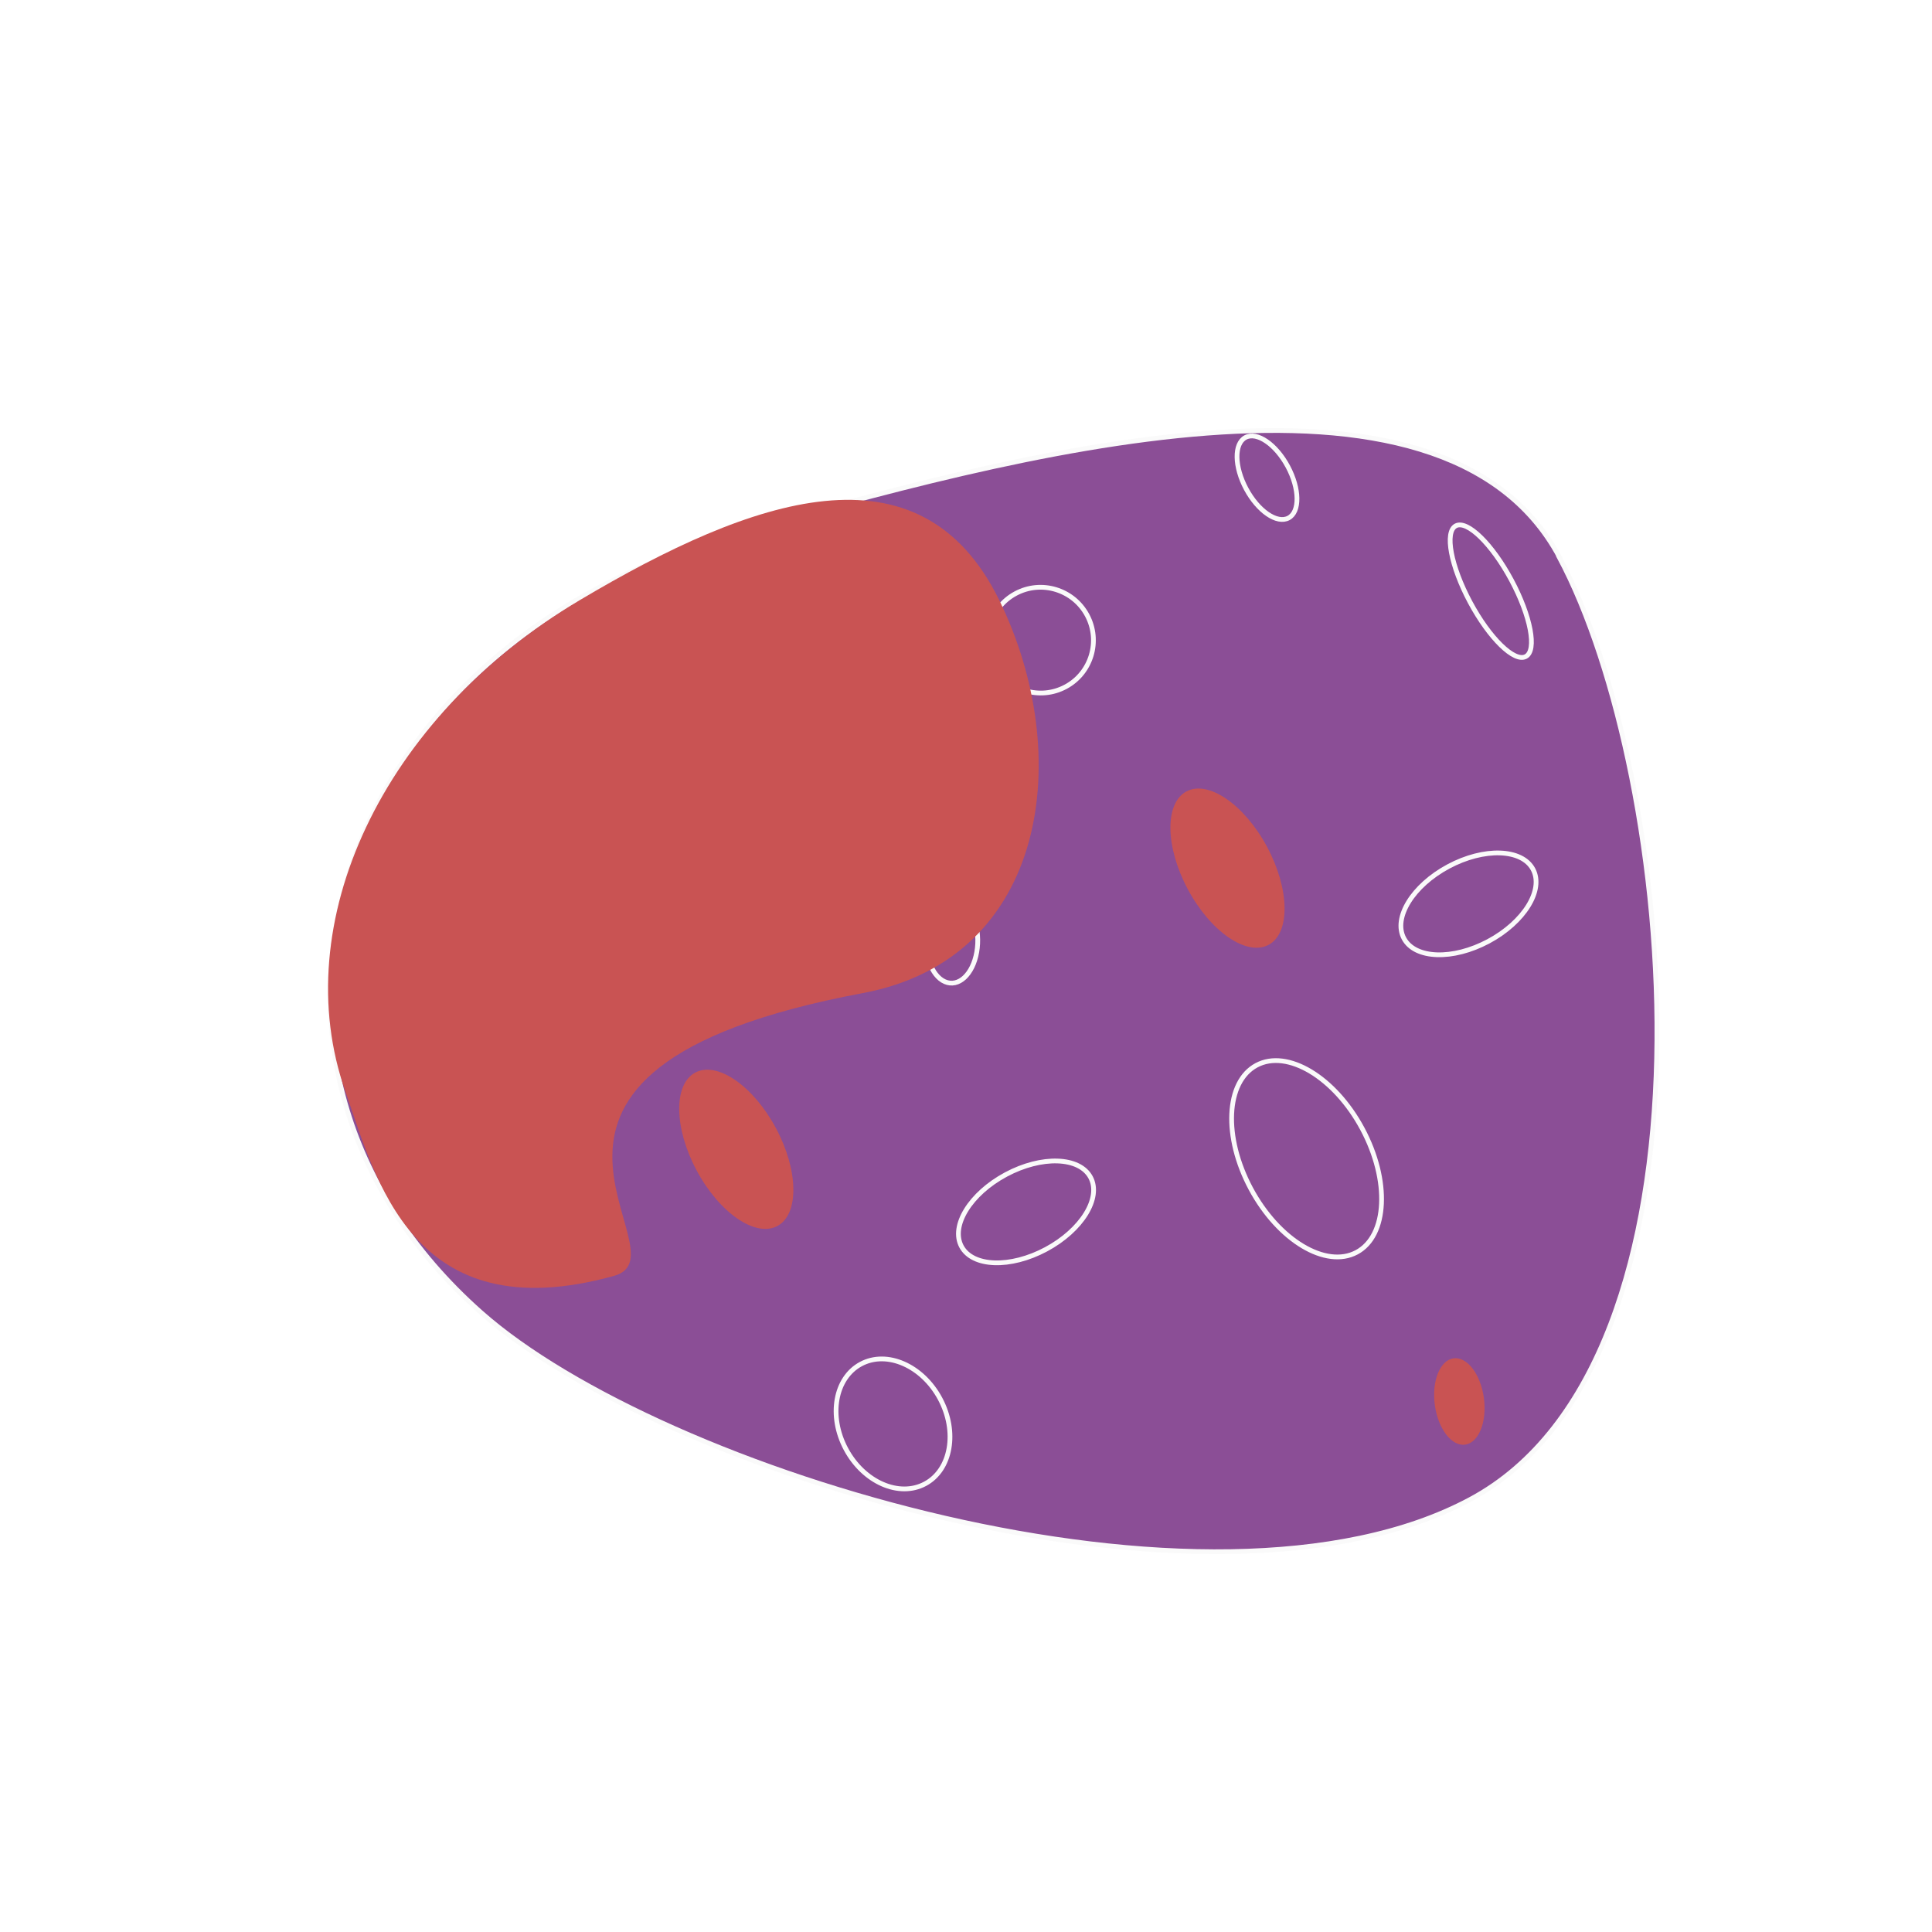
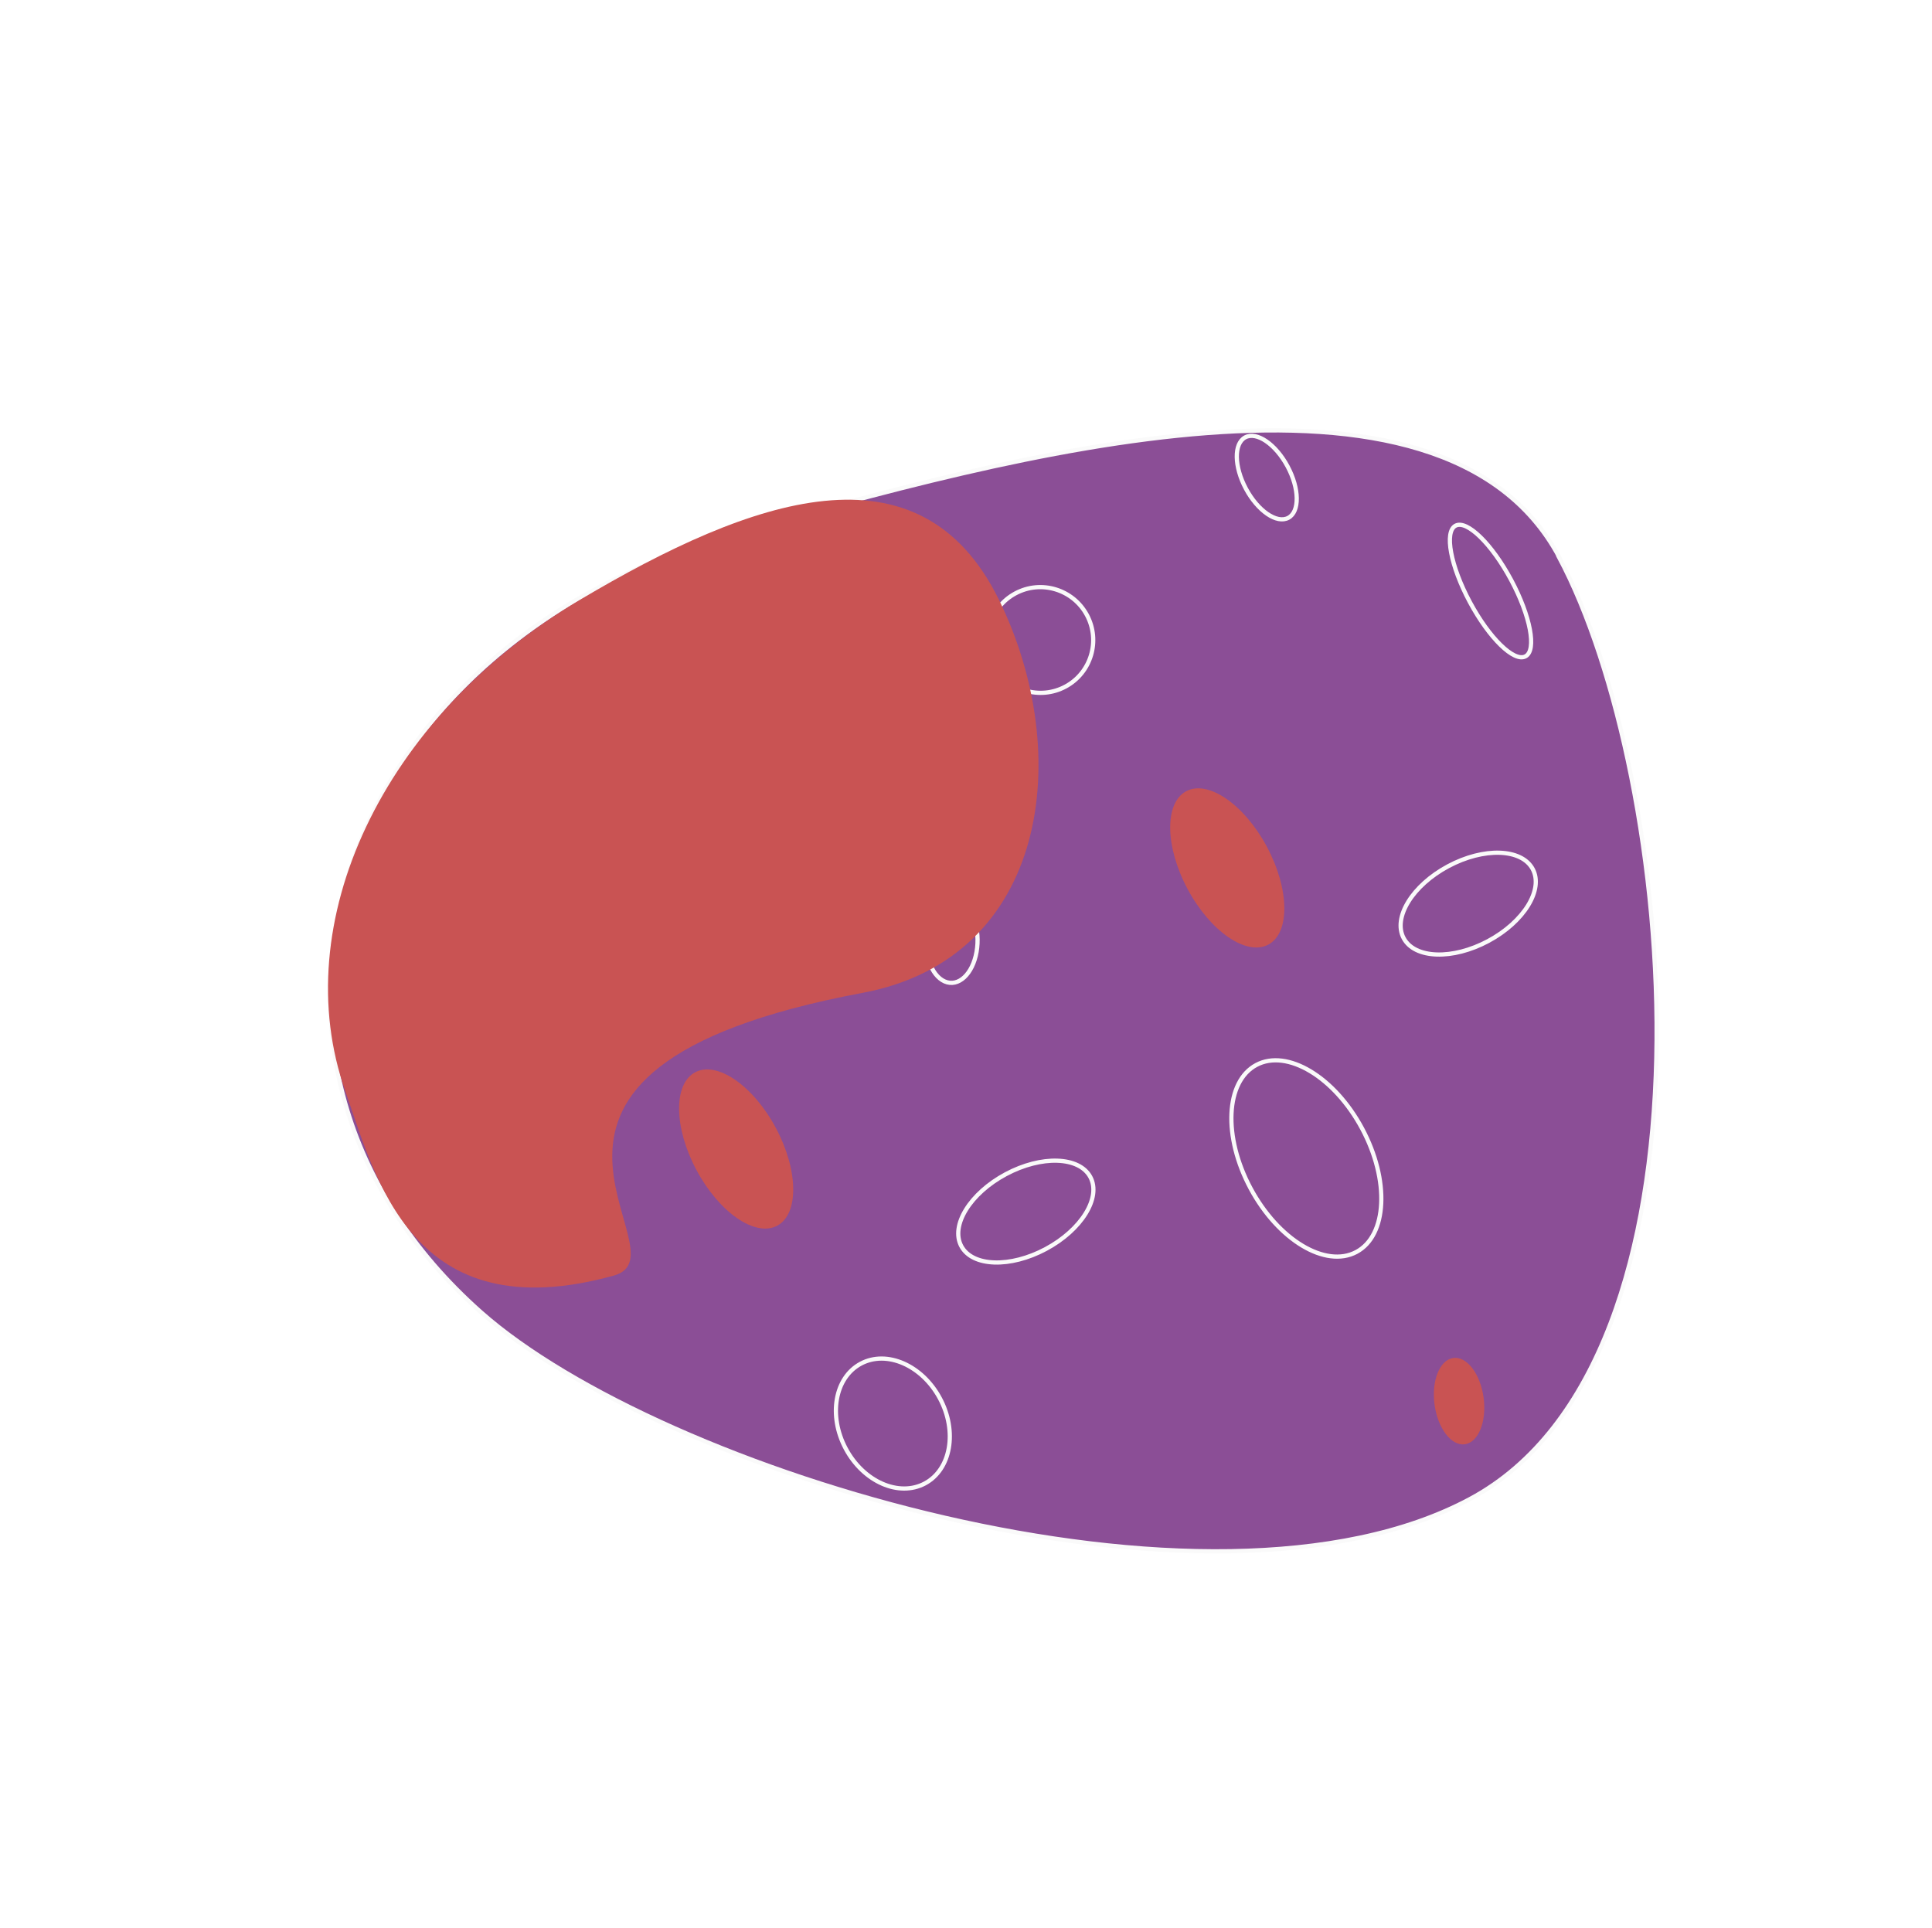
- <svg xmlns="http://www.w3.org/2000/svg" width="407" height="407" viewBox="0 0 407 407" fill="none">
-   <path d="M328.451 117.34C353.272 163.665 364.648 286.446 309.719 315.877C254.79 345.309 139.258 310.105 101.339 276.51C42.601 224.482 68.309 137.22 153.395 112.874C213.859 95.56 303.695 71.043 328.49 117.319L328.451 117.34Z" fill="#8B4E96" stroke="#FAFAFA" stroke-miterlimit="10" />
-   <path d="M285.805 263.805C292.296 260.327 292.833 248.689 287.005 237.811C281.176 226.933 271.189 220.934 264.697 224.412C258.206 227.89 257.668 239.528 263.497 250.406C269.326 261.285 279.313 267.284 285.805 263.805Z" stroke="#FAFAFA" stroke-miterlimit="10" />
-   <path d="M313.575 198.288C321.084 194.264 325.28 187.476 322.949 183.124C320.617 178.773 312.641 178.507 305.132 182.53C297.624 186.553 293.427 193.342 295.759 197.693C298.09 202.045 306.067 202.311 313.575 198.288Z" stroke="#FAFAFA" stroke-miterlimit="10" />
-   <path d="M163.766 258.272C168.375 255.803 168.235 246.567 163.454 237.644C158.674 228.721 151.061 223.49 146.453 225.959C141.844 228.429 141.983 237.664 146.764 246.587C151.545 255.51 159.157 260.742 163.766 258.272Z" fill="#C95353" />
-   <path d="M194.887 312.582C200.361 309.649 201.773 301.623 198.039 294.655C194.306 287.688 186.842 284.417 181.367 287.351C175.893 290.284 174.482 298.31 178.215 305.278C181.948 312.245 189.412 315.516 194.887 312.582Z" stroke="#FAFAFA" stroke-miterlimit="10" />
-   <path d="M224.488 144.679C229.897 141.781 231.926 135.033 229.019 129.608C226.112 124.182 219.37 122.134 213.961 125.032C208.551 127.931 206.523 134.678 209.43 140.104C212.336 145.529 219.078 147.578 224.488 144.679Z" stroke="#FAFAFA" stroke-miterlimit="10" />
-   <path d="M115.564 188.343C125.648 182.941 132.59 176.261 131.07 173.425C129.55 170.588 120.144 172.668 110.06 178.071C99.977 183.474 93.035 190.153 94.555 192.99C96.075 195.826 105.481 193.746 115.564 188.343Z" fill="#C95353" />
-   <path d="M321.427 138.302C323.829 137.015 322.475 129.81 318.402 122.209C314.329 114.608 309.081 109.489 306.679 110.776C304.277 112.063 305.632 119.268 309.704 126.869C313.777 134.47 319.026 139.589 321.427 138.302Z" stroke="#FAFAFA" stroke-miterlimit="10" />
-   <path d="M205.764 200.575C206.591 195.871 204.925 191.034 202.043 189.771C199.16 188.508 196.153 191.298 195.326 196.002C194.499 200.706 196.165 205.543 199.047 206.806C201.929 208.069 204.936 205.279 205.764 200.575Z" stroke="#FAFAFA" stroke-miterlimit="10" />
-   <path d="M271.453 109.114C273.876 107.815 273.807 102.967 271.299 98.285C268.79 93.604 264.792 90.861 262.369 92.16C259.945 93.458 260.014 98.306 262.523 102.988C265.031 107.67 269.029 110.412 271.453 109.114Z" stroke="#FAFAFA" stroke-miterlimit="10" />
-   <path d="M92.994 236.187C95.417 234.888 95.348 230.04 92.84 225.358C90.331 220.677 86.333 217.934 83.91 219.232C81.486 220.531 81.555 225.379 84.064 230.061C86.572 234.742 90.57 237.485 92.994 236.187Z" stroke="#FAFAFA" stroke-miterlimit="10" />
-   <path d="M312.741 296.299C312.631 291.297 310.165 286.769 307.233 286.185C304.3 285.601 302.012 289.182 302.122 294.184C302.231 299.185 304.698 303.714 307.63 304.298C310.562 304.882 312.851 301.3 312.741 296.299Z" fill="#C95353" />
-   <path d="M158.096 152.139C163.57 149.206 164.982 141.18 161.248 134.212C157.515 127.244 150.051 123.974 144.576 126.907C139.102 129.84 137.691 137.867 141.424 144.834C145.157 151.802 152.621 155.072 158.096 152.139Z" stroke="#FAFAFA" stroke-miterlimit="10" />
-   <path d="M267.243 199.042C271.852 196.573 271.712 187.337 266.931 178.414C262.15 169.491 254.538 164.26 249.929 166.729C245.32 169.199 245.46 178.434 250.241 187.357C255.022 196.28 262.634 201.512 267.243 199.042Z" fill="#C95353" />
-   <path d="M220.366 263.181C227.875 259.158 232.071 252.369 229.74 248.017C227.408 243.666 219.432 243.4 211.923 247.423C204.415 251.446 200.218 258.235 202.55 262.586C204.881 266.938 212.858 267.204 220.366 263.181Z" stroke="#FAFAFA" stroke-miterlimit="10" />
-   <path d="M122.184 126.398C80.354 151.246 60.338 194.683 72.751 229.912C79.141 248.049 86.667 280.614 129.34 268.784C145.844 264.209 94.468 225.551 181.757 209.209C220.906 201.88 226.398 158.807 210.488 126.398C193.803 92.411 158.562 104.788 122.184 126.398Z" fill="#C95353" />
+ <svg xmlns="http://www.w3.org/2000/svg" width="459" height="458" viewBox="0 0 459 458" fill="none">
+   <path d="M370.344 132.307C398.332 184.54 411.159 322.982 349.224 356.167C287.288 389.353 157.021 349.659 114.265 311.779C48.035 253.115 77.022 154.723 172.961 127.271C241.137 107.749 342.431 80.105 370.389 132.283L370.344 132.307Z" fill="#8B4E96" stroke="#FAFAFA" stroke-miterlimit="10" />
+   <path d="M322.26 297.454C329.579 293.532 330.185 280.409 323.613 268.143C317.041 255.878 305.779 249.113 298.46 253.035C291.141 256.957 290.535 270.08 297.107 282.345C303.679 294.611 314.94 301.375 322.26 297.454Z" stroke="#FAFAFA" stroke-miterlimit="10" />
+   <path d="M353.572 223.579C362.038 219.043 366.77 211.388 364.141 206.482C361.512 201.576 352.518 201.276 344.052 205.812C335.586 210.348 330.854 218.003 333.483 222.909C336.111 227.815 345.106 228.115 353.572 223.579Z" stroke="#FAFAFA" stroke-miterlimit="10" />
+   <path d="M184.656 291.214C189.853 288.43 189.695 278.017 184.305 267.955C178.914 257.894 170.331 251.996 165.134 254.78C159.937 257.565 160.095 267.978 165.486 278.039C170.876 288.1 179.459 293.999 184.656 291.214Z" fill="#C95353" />
+   <path d="M219.745 352.452C225.917 349.145 227.509 340.095 223.299 332.238C219.09 324.382 210.674 320.694 204.501 324.002C198.328 327.309 196.737 336.359 200.946 344.215C205.156 352.072 213.572 355.759 219.745 352.452Z" stroke="#FAFAFA" stroke-miterlimit="10" />
+   <path d="M253.121 163.133C259.22 159.865 261.508 152.256 258.23 146.139C254.952 140.022 247.351 137.712 241.251 140.98C235.152 144.248 232.864 151.857 236.142 157.974C239.42 164.091 247.021 166.401 253.121 163.133Z" stroke="#FAFAFA" stroke-miterlimit="10" />
+   <path d="M130.306 212.366C141.675 206.274 149.503 198.743 147.789 195.545C146.075 192.346 135.469 194.692 124.1 200.784C112.73 206.876 104.903 214.407 106.617 217.605C108.33 220.804 118.936 218.458 130.306 212.366Z" fill="#C95353" />
+   <path d="M362.426 155.942C365.134 154.491 363.607 146.367 359.015 137.797C354.422 129.226 348.504 123.455 345.796 124.906C343.088 126.357 344.615 134.481 349.207 143.052C353.8 151.622 359.718 157.394 362.426 155.942Z" stroke="#FAFAFA" stroke-miterlimit="10" />
+   <path d="M232.009 226.158C232.941 220.854 231.063 215.4 227.813 213.976C224.563 212.552 221.173 215.698 220.24 221.002C219.307 226.306 221.185 231.76 224.435 233.184C227.685 234.608 231.076 231.463 232.009 226.158Z" stroke="#FAFAFA" stroke-miterlimit="10" />
+   <path d="M306.077 123.031C308.81 121.567 308.732 116.101 305.904 110.822C303.075 105.543 298.567 102.45 295.834 103.914C293.102 105.379 293.18 110.845 296.008 116.124C298.837 121.403 303.345 124.495 306.077 123.031Z" stroke="#FAFAFA" stroke-miterlimit="10" />
+   <path d="M104.857 266.312C107.589 264.848 107.511 259.381 104.683 254.102C101.854 248.824 97.346 245.731 94.614 247.195C91.881 248.659 91.959 254.126 94.787 259.405C97.616 264.684 102.124 267.776 104.857 266.312Z" stroke="#FAFAFA" stroke-miterlimit="10" />
+   <path d="M352.631 334.091C352.507 328.452 349.726 323.346 346.42 322.687C343.113 322.029 340.533 326.067 340.657 331.707C340.781 337.347 343.561 342.452 346.868 343.111C350.174 343.769 352.754 339.731 352.631 334.091Z" fill="#C95353" />
+   <path d="M178.262 171.544C184.435 168.237 186.026 159.187 181.817 151.331C177.608 143.474 169.191 139.787 163.018 143.094C156.846 146.401 155.254 155.451 159.464 163.308C163.673 171.164 172.09 174.852 178.262 171.544Z" stroke="#FAFAFA" stroke-miterlimit="10" />
+   <path d="M301.33 224.43C306.527 221.645 306.369 211.232 300.978 201.171C295.588 191.11 287.005 185.211 281.808 187.995C276.611 190.78 276.769 201.193 282.159 211.254C287.55 221.315 296.133 227.214 301.33 224.43Z" fill="#C95353" />
+   <path d="M248.474 296.749C256.94 292.213 261.672 284.558 259.043 279.652C256.415 274.746 247.42 274.446 238.954 278.982C230.488 283.518 225.756 291.173 228.385 296.079C231.014 300.985 240.008 301.285 248.474 296.749Z" stroke="#FAFAFA" stroke-miterlimit="10" />
+   <path d="M137.77 142.52C90.605 170.538 68.036 219.515 82.032 259.237C89.237 279.688 97.722 316.406 145.839 303.067C164.447 297.908 106.519 254.32 204.942 235.894C249.084 227.63 255.276 179.062 237.337 142.52C218.524 104.198 178.788 118.153 137.77 142.52Z" fill="#C95353" />
</svg>
